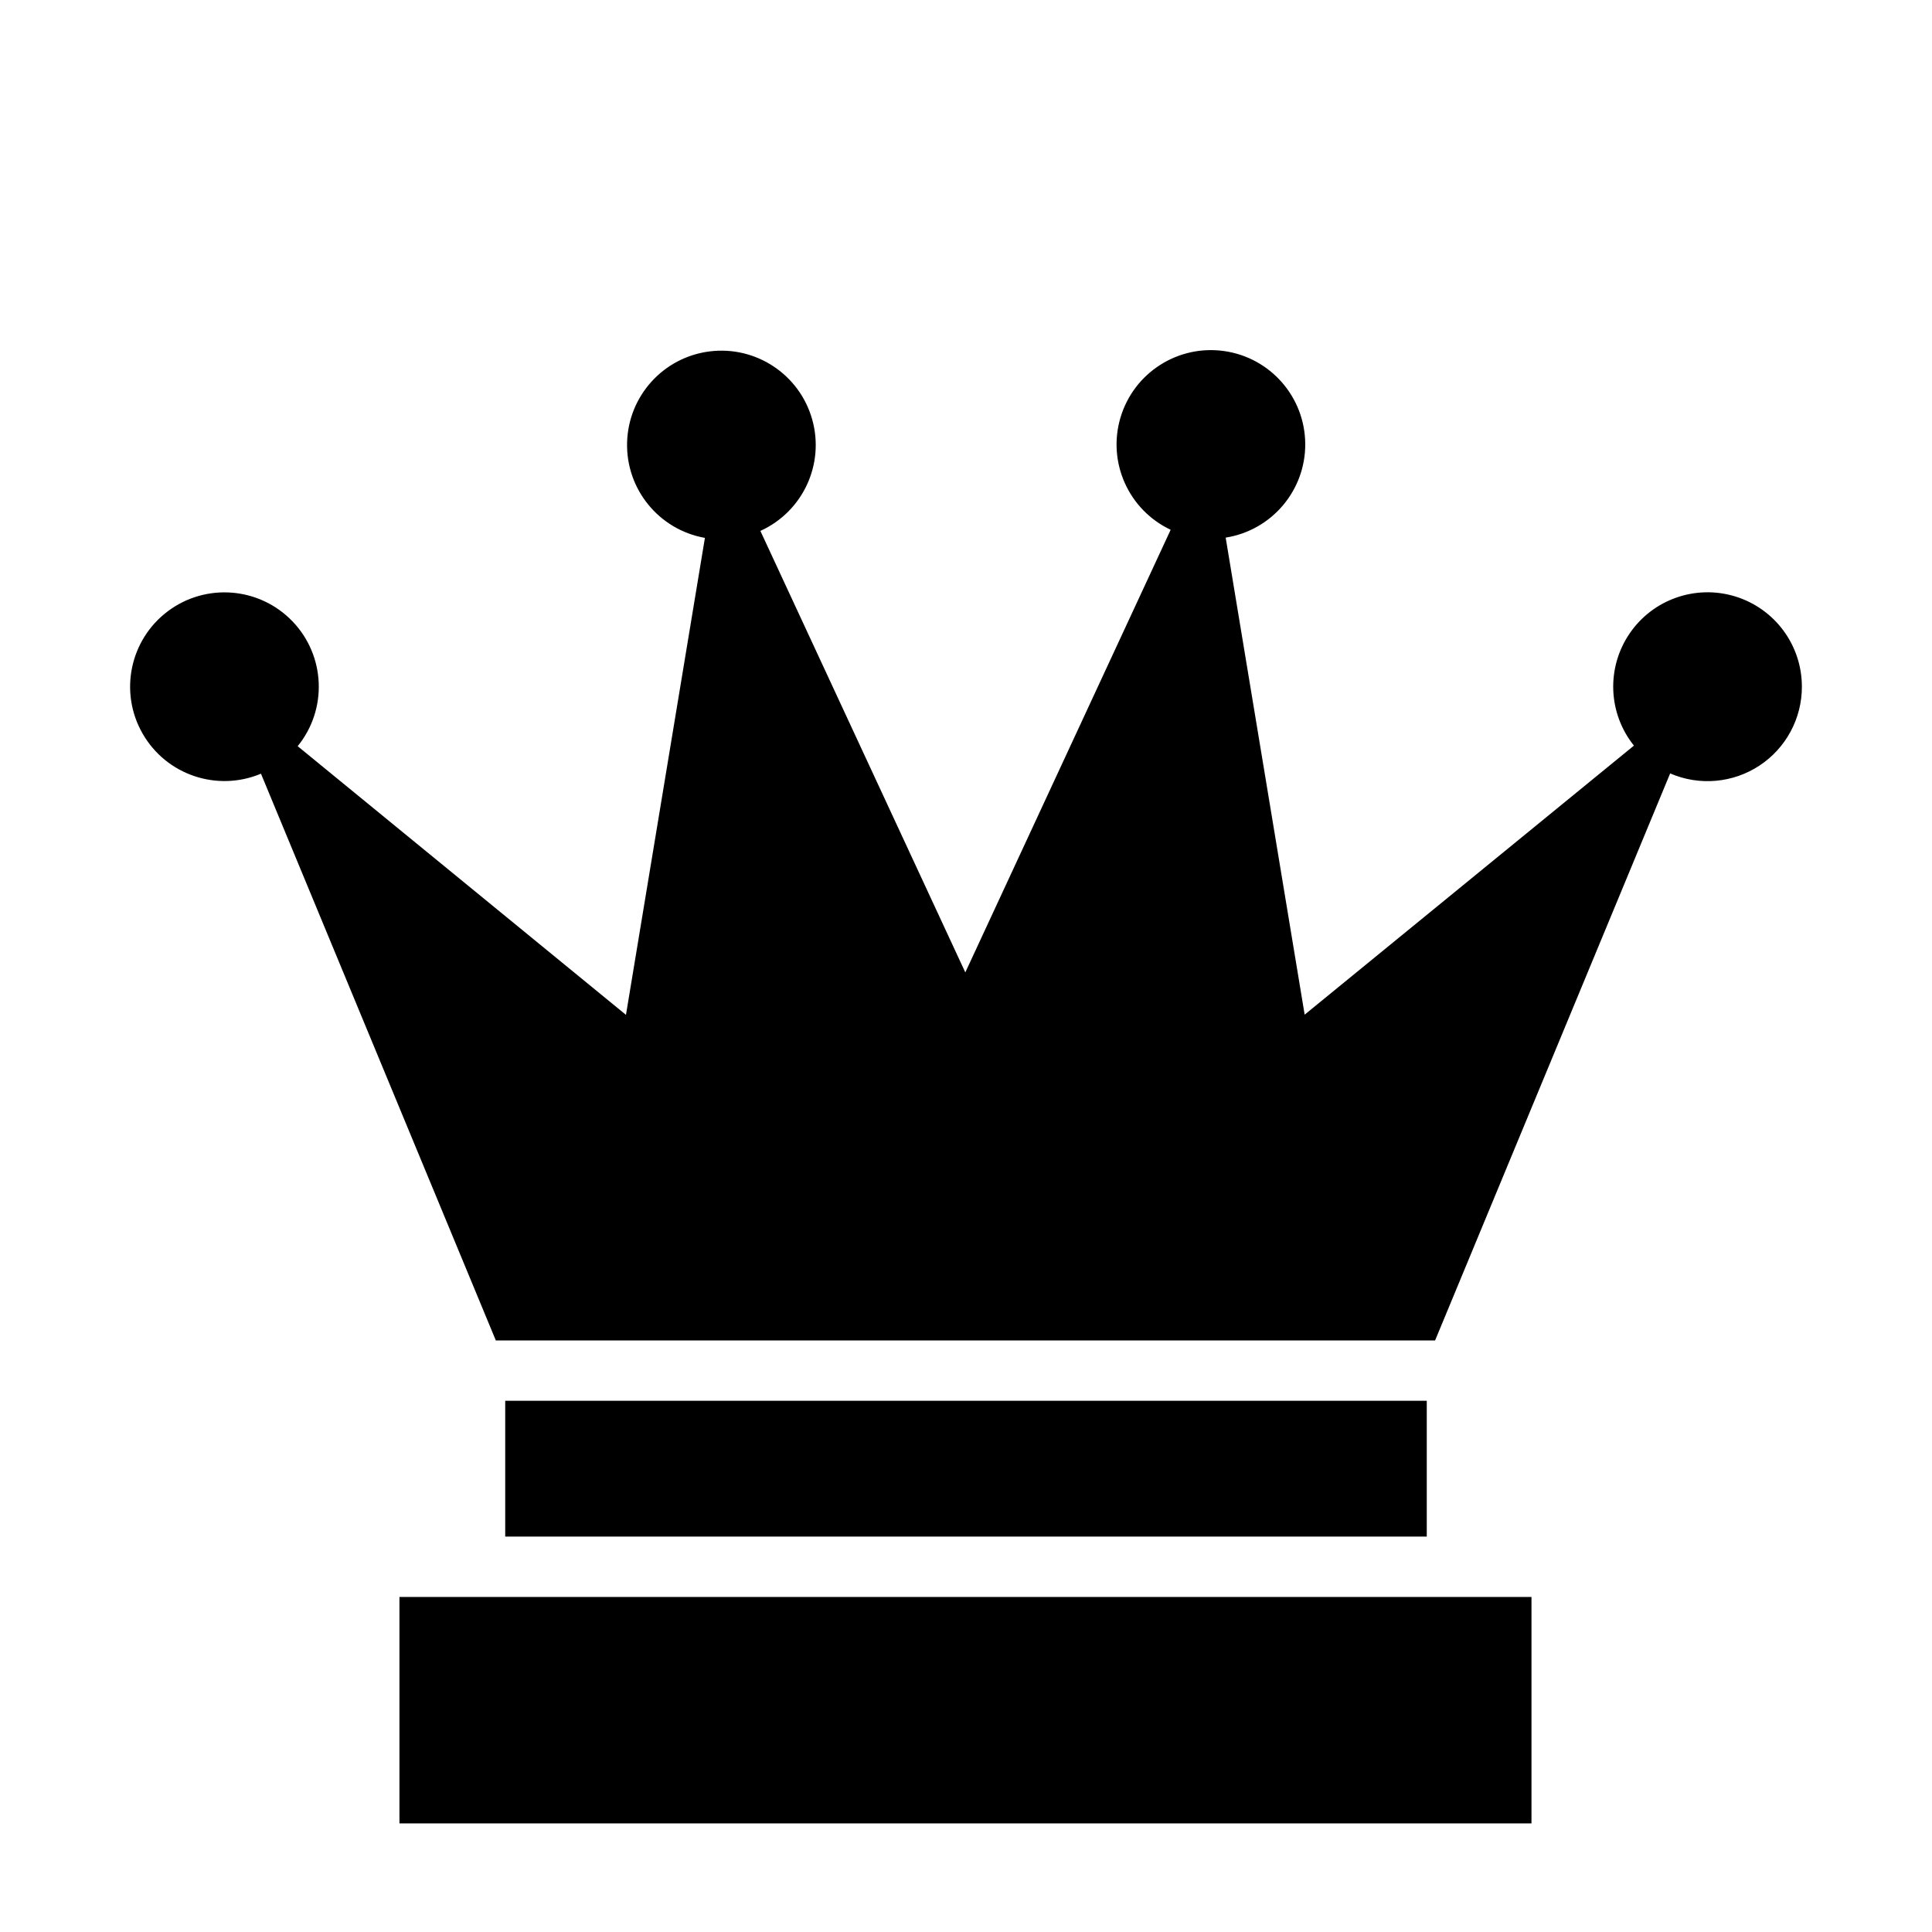
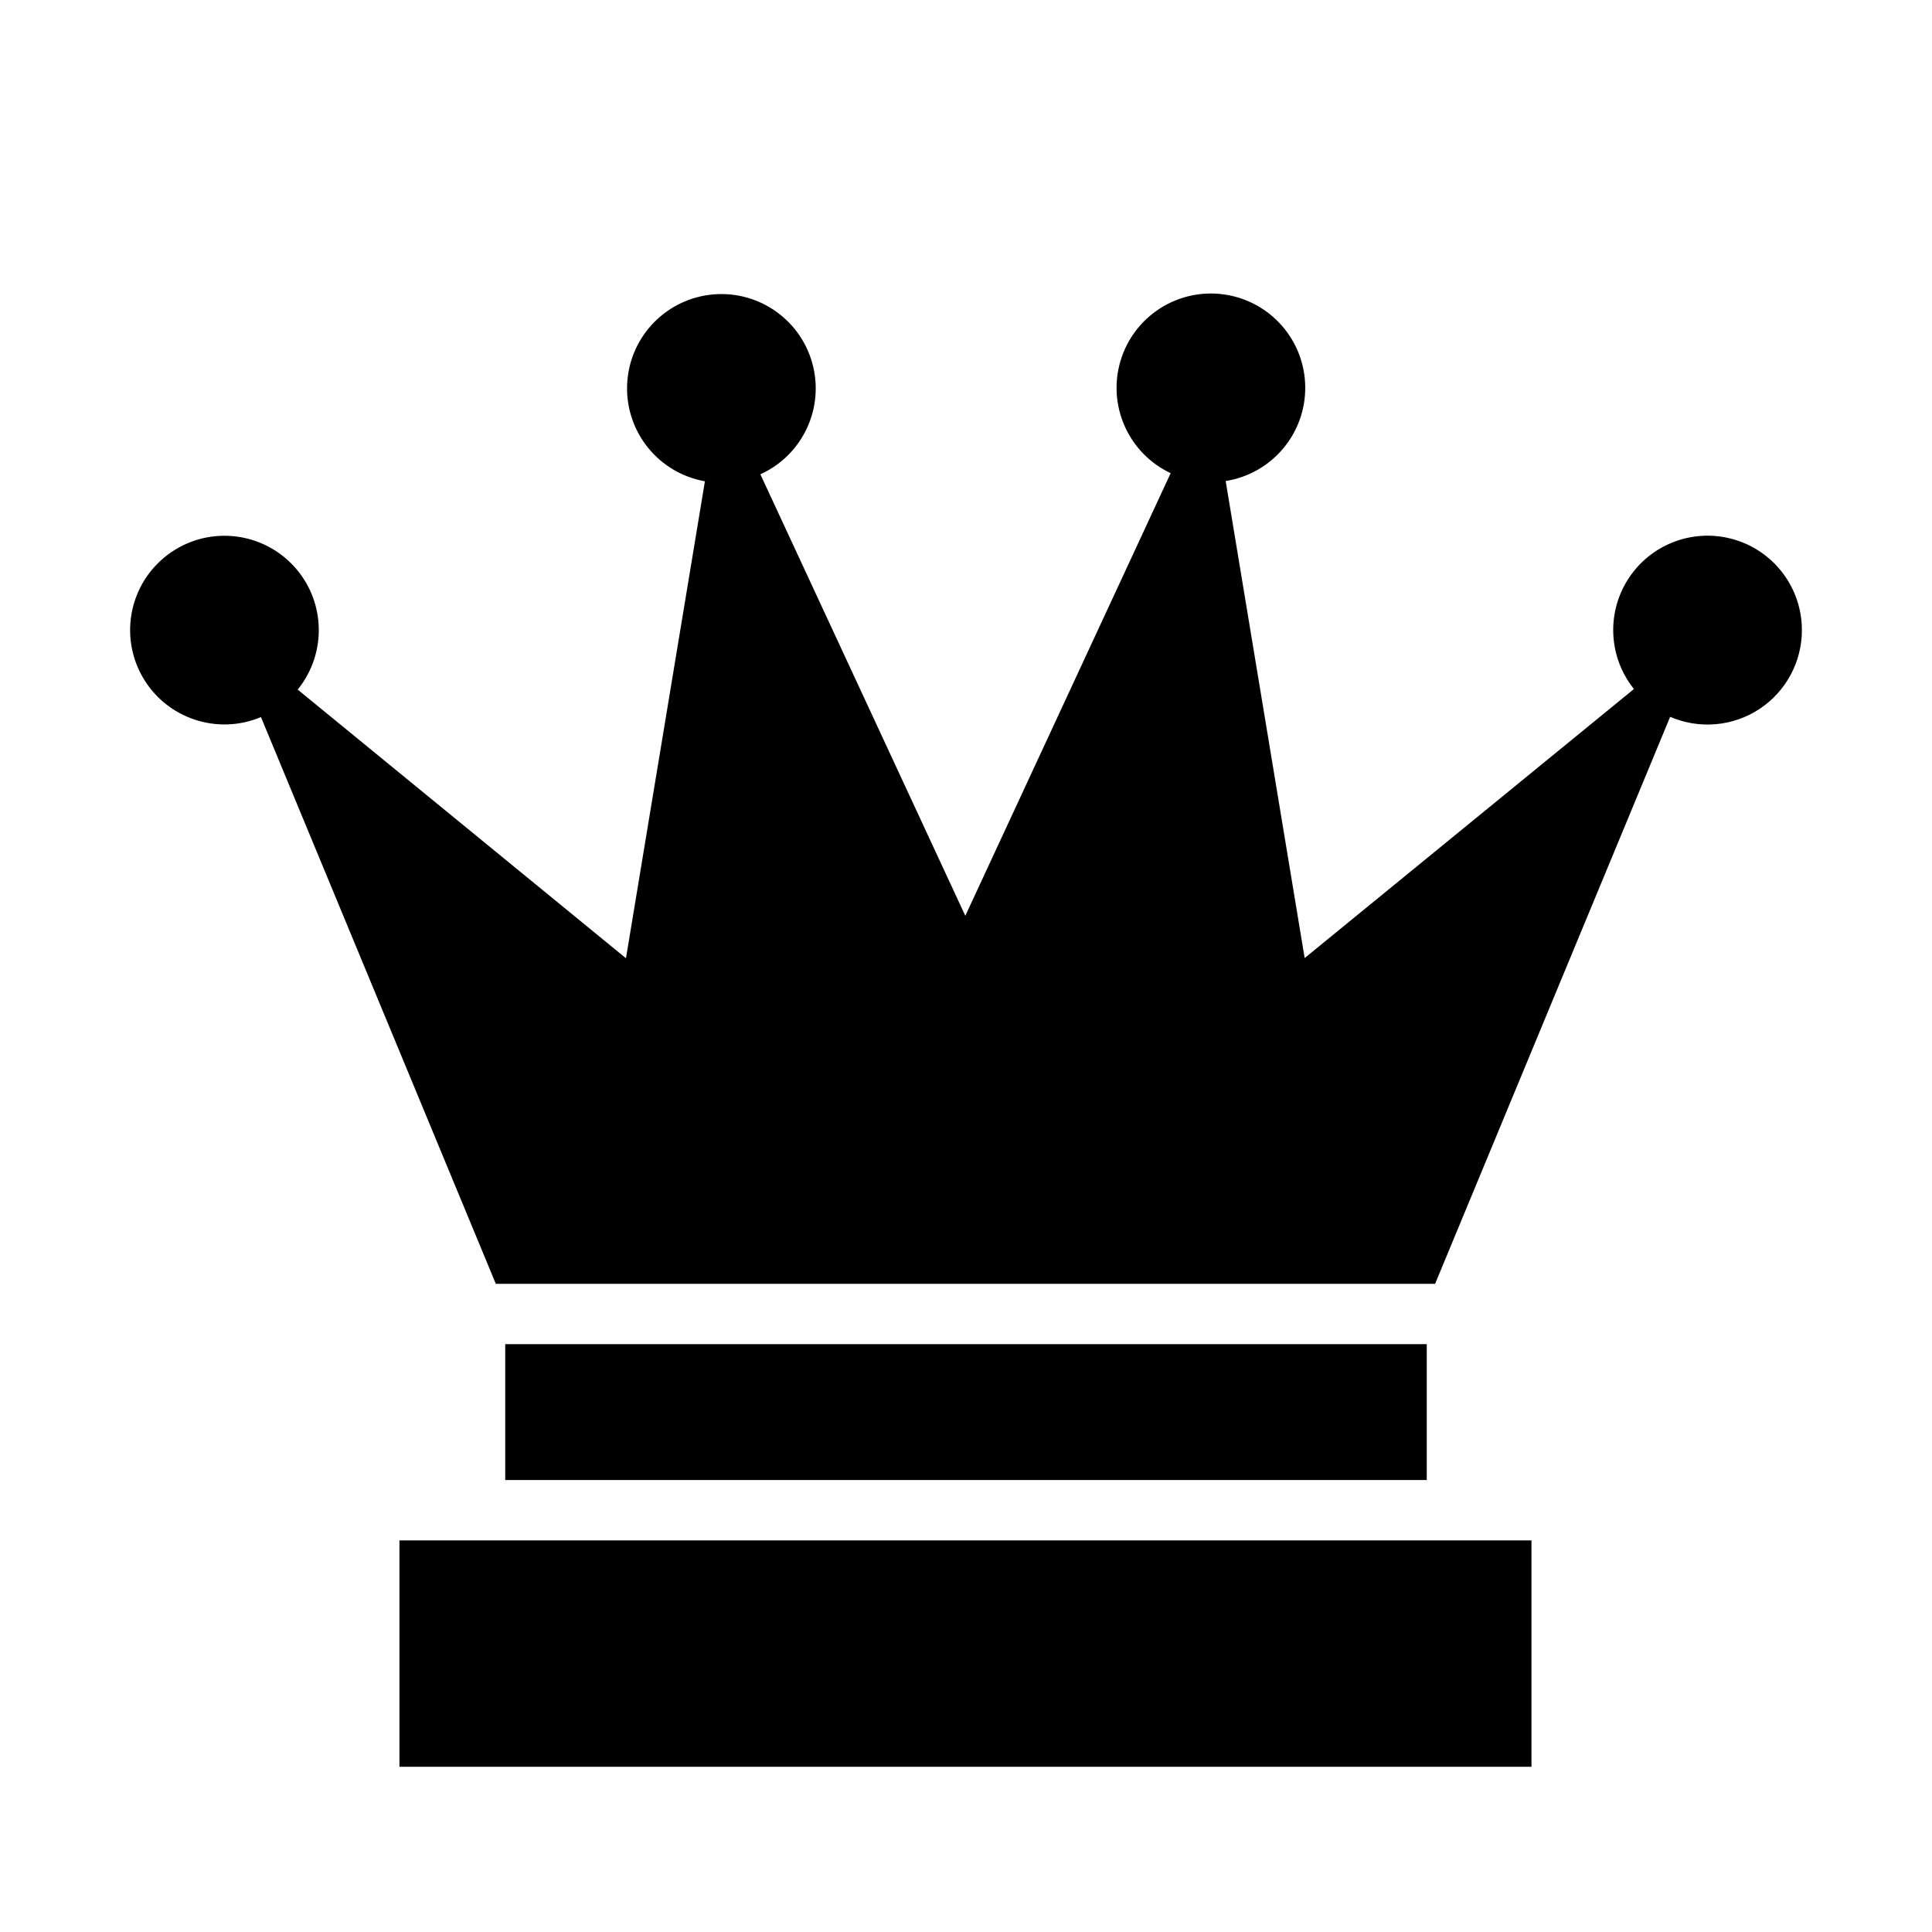
- <svg xmlns="http://www.w3.org/2000/svg" width="800px" height="800px" viewBox="0 0 512 512">
+ <svg xmlns="http://www.w3.org/2000/svg" width="800px" height="800px" viewBox="0 15 512 512">
  <path fill="#000000" d="M477.518 181.966a25 25 0 0 1-34.91 23l-62.29 150.26h-248.92l-62.24-150.19a25 25 0 1 1 9.73-7.29l87 71.2 20.92-126.4a25 25 0 1 1 14.7-1.85l54.31 117 54.42-117.3a25 25 0 1 1 14.58 2.08l20.93 126.42 87.26-71.3a25 25 0 1 1 44.51-15.63zm-71.66 241.25h-300v60h300v-60zm-27.75-52h-244.22v36h244.22v-36z" />
</svg>
